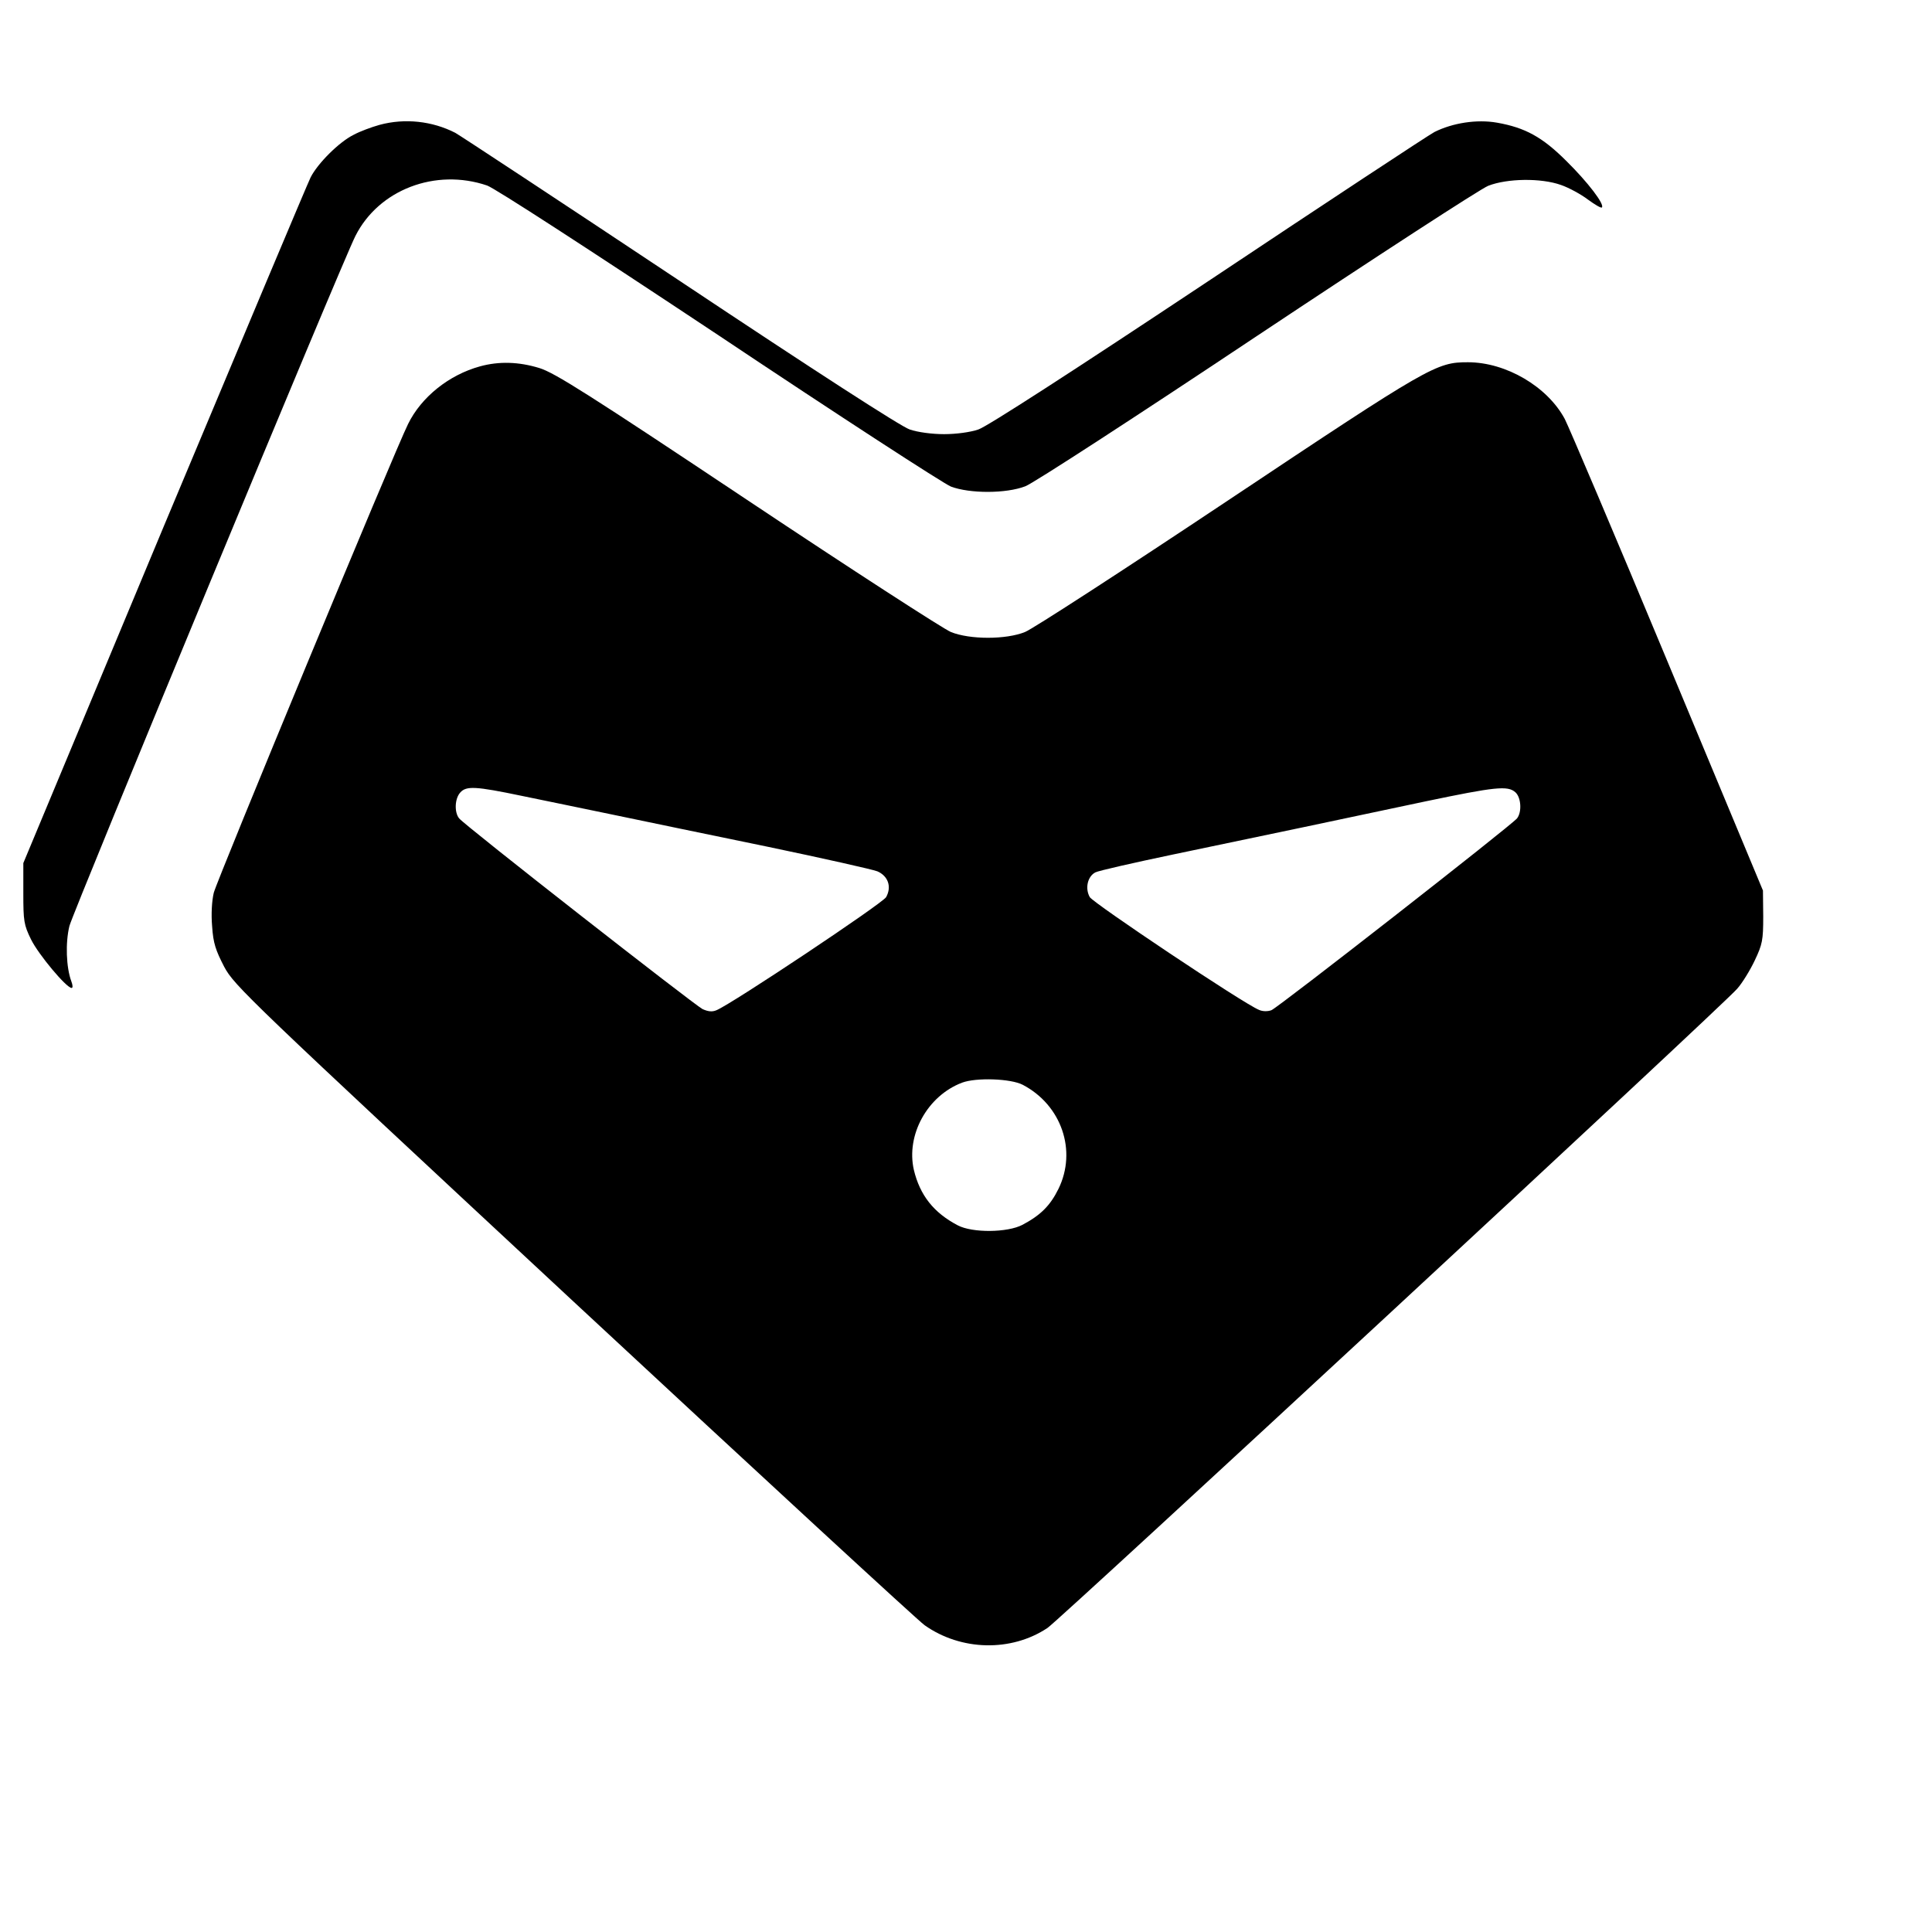
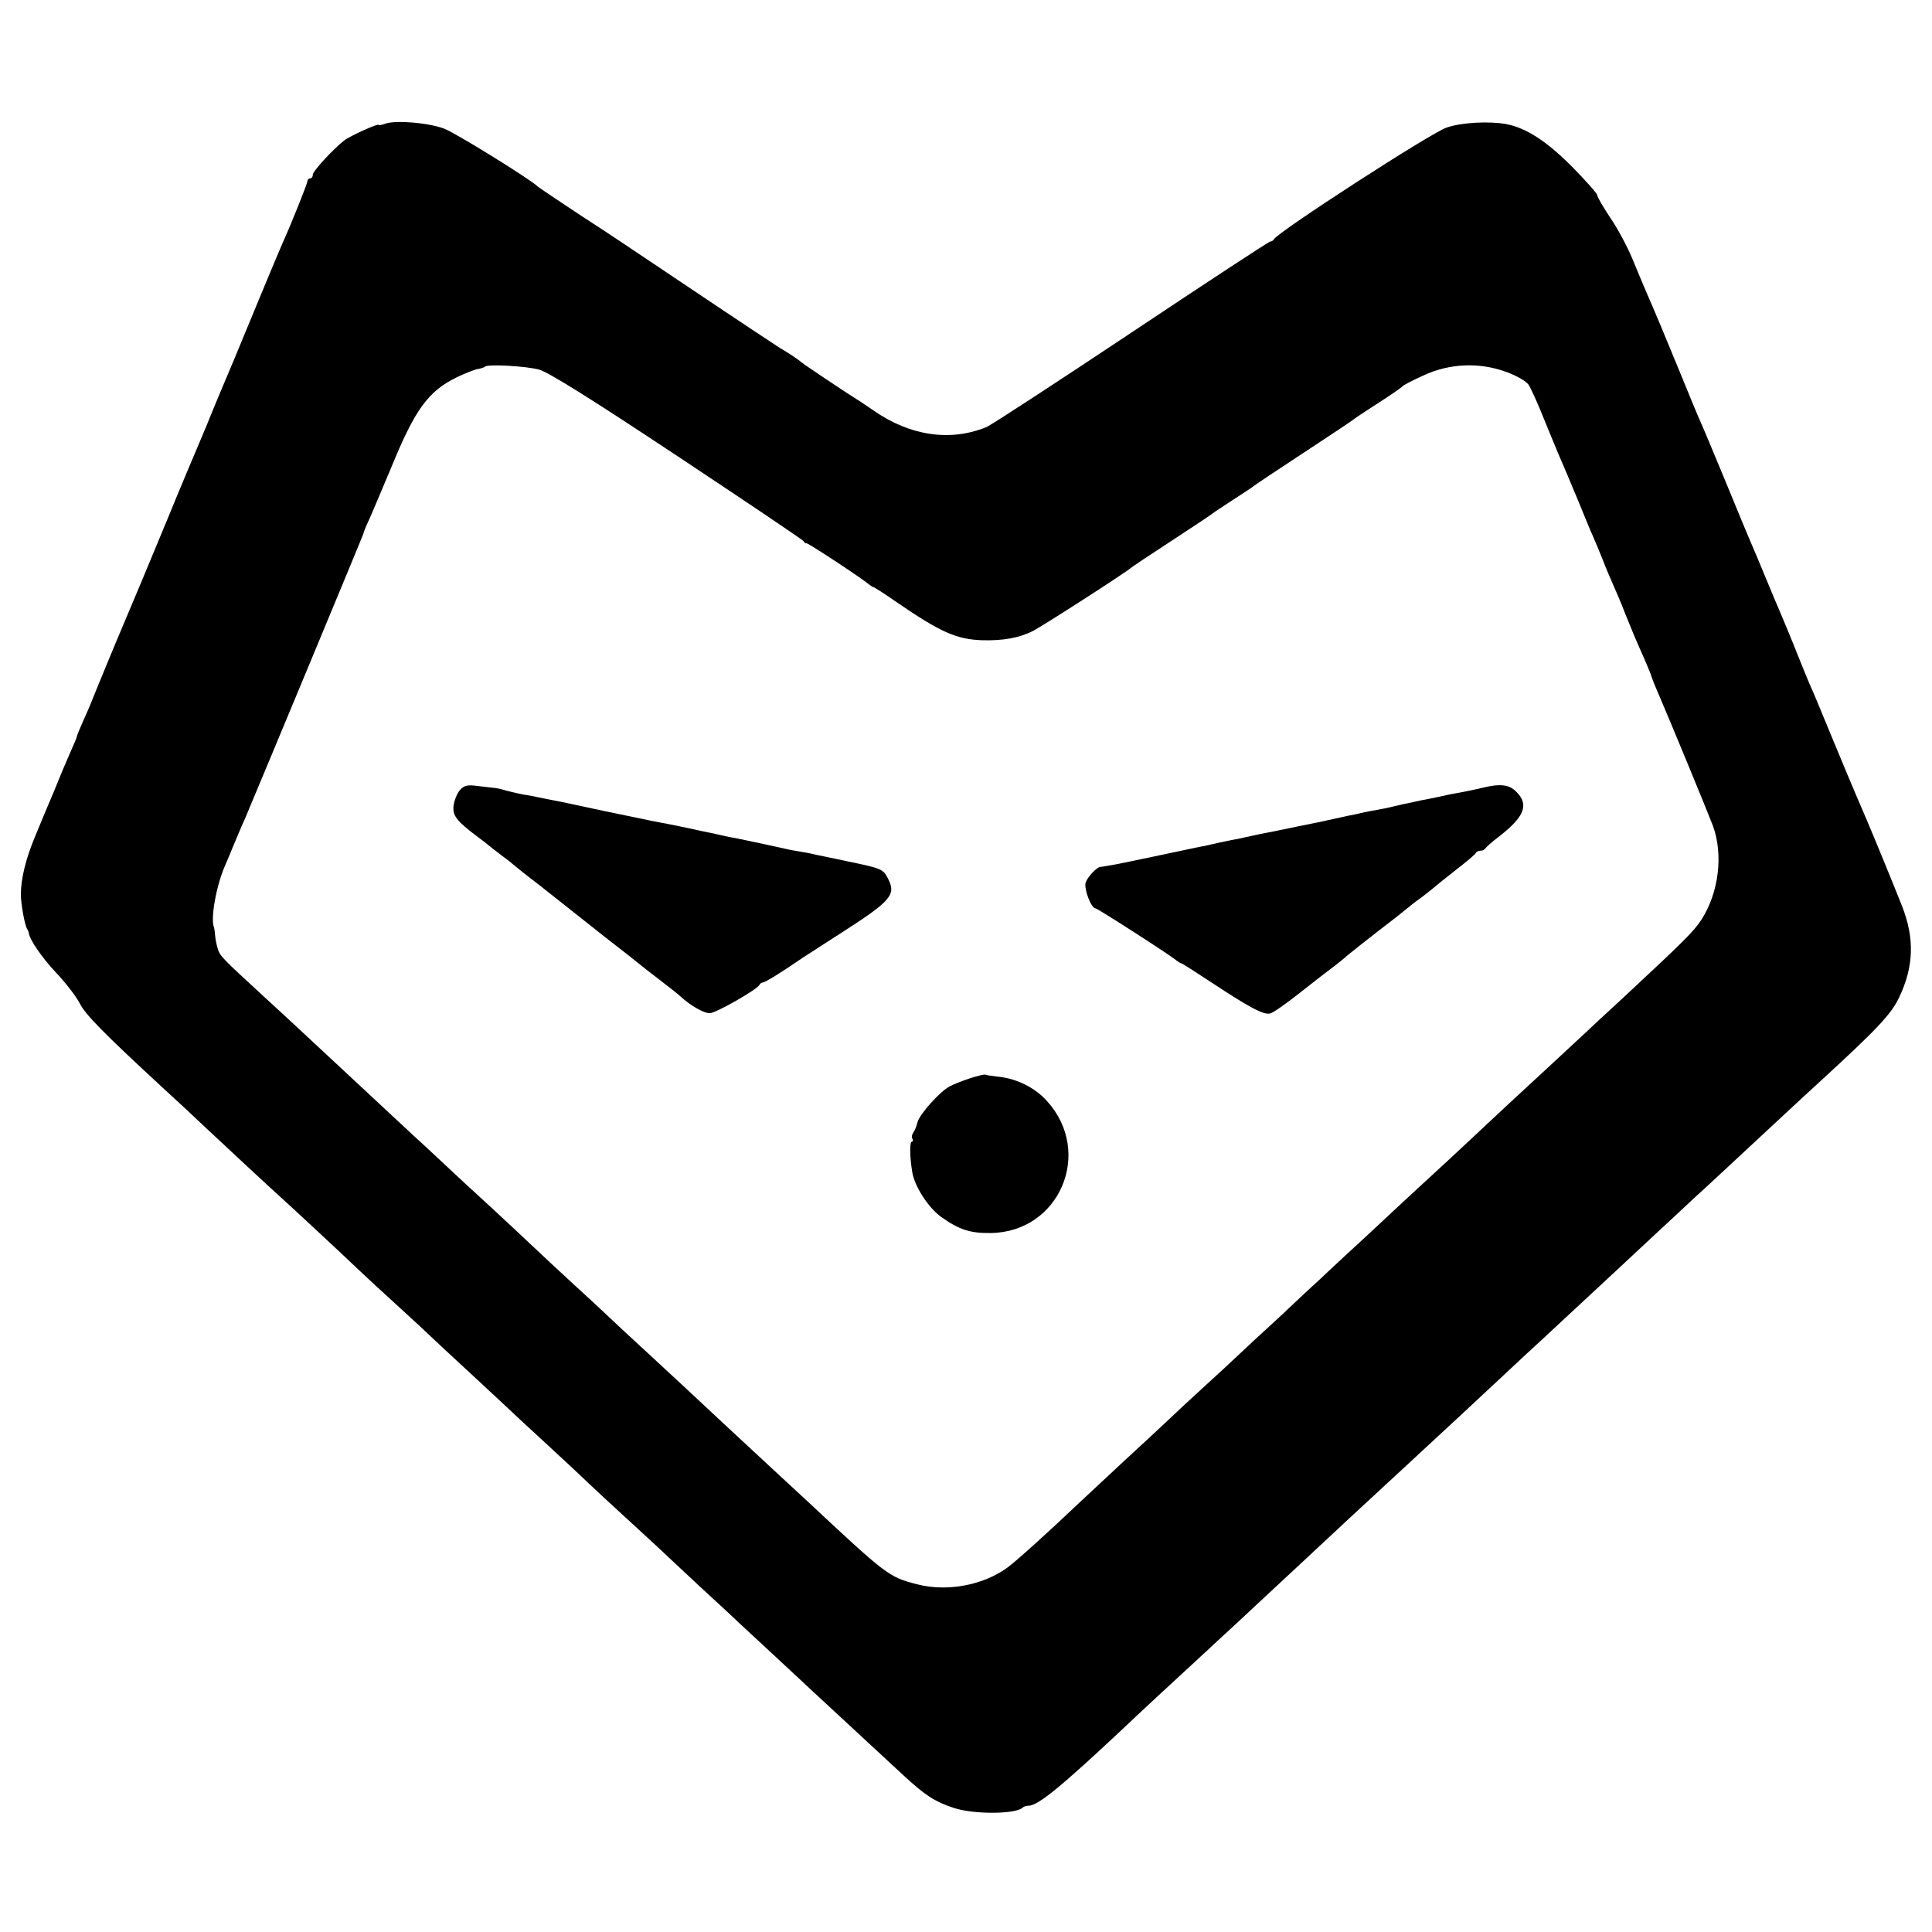
<svg xmlns="http://www.w3.org/2000/svg" version="1.0" width="704pt" height="704pt" viewBox="0 0 704 704" preserveAspectRatio="xMidYMid meet">
  <g transform="translate(0,704) scale(0.1,-0.1)" fill="#000000" stroke="none">
-     <path d="M1383 6585 c-29 -8 -72 -24 -94 -36 -53 -26 -131 -104 -157 -155 -11 -22 -251 -593 -534 -1269 l-513 -1230 0 -110 c0 -101 2 -115 28 -168 27 -55 129 -177 148 -177 5 0 4 11 -1 24 -19 51 -22 141 -7 202 15 56 993 2418 1042 2514 85 169 292 248 480 184 30 -11 360 -225 845 -547 437 -292 818 -539 845 -550 69 -26 201 -26 271 1 28 10 408 257 843 547 436 290 816 537 844 548 69 27 192 29 265 3 29 -10 73 -34 98 -53 26 -19 48 -32 51 -29 11 11 -51 92 -129 169 -88 88 -151 122 -253 140 -74 13 -162 -1 -228 -34 -21 -11 -393 -256 -825 -544 -492 -327 -806 -530 -837 -540 -29 -10 -81 -17 -125 -17 -44 0 -96 7 -125 17 -31 10 -345 213 -836 540 -433 288 -802 531 -820 541 -84 43 -184 54 -276 29z" />
-     <path d="M1749 5705 c-113 -31 -214 -112 -262 -210 -49 -98 -696 -1661 -708 -1708 -7 -29 -10 -78 -6 -123 4 -61 13 -87 44 -147 37 -69 84 -114 1273 -1220 679 -631 1255 -1162 1279 -1179 133 -94 316 -98 448 -10 44 29 2459 2266 2513 2329 18 20 47 67 64 103 28 59 31 74 31 160 l-1 95 -348 835 c-191 459 -360 856 -374 883 -63 118 -214 207 -353 207 -115 0 -137 -12 -872 -502 -381 -254 -714 -470 -742 -481 -69 -28 -201 -28 -270 0 -27 11 -361 227 -742 481 -576 384 -702 464 -758 481 -75 23 -147 25 -216 6z m152 -1565 c79 -16 232 -48 339 -70 107 -22 359 -75 560 -116 201 -42 379 -82 397 -89 39 -17 53 -56 32 -94 -13 -23 -562 -389 -618 -412 -16 -7 -31 -5 -51 4 -31 16 -869 671 -887 695 -18 22 -16 72 4 94 22 25 56 23 224 -12z m3621 13 c21 -19 24 -72 6 -95 -21 -26 -870 -689 -895 -699 -13 -5 -32 -5 -45 1 -56 22 -604 389 -617 411 -18 32 -8 75 20 90 11 6 139 35 282 65 403 84 573 120 922 194 254 53 299 58 327 33z m-1795 -1066 c141 -74 198 -240 130 -379 -30 -61 -65 -96 -131 -131 -55 -29 -183 -30 -236 -2 -88 46 -138 110 -160 202 -29 127 49 270 176 318 51 19 177 15 221 -8z" />
+     <path d="M1403 6589 c-13 -5 -23 -6 -23 -4 0 7 -106 -41 -126 -57 -42 -33 -114 -112 -114 -124 0 -8 -4 -14 -10 -14 -5 0 -10 -5 -10 -11 0 -8 -59 -156 -90 -224 -5 -11 -44 -103 -86 -205 -42 -102 -83 -201 -91 -220 -24 -56 -86 -204 -102 -245 -5 -11 -13 -31 -19 -45 -21 -50 -71 -167 -117 -280 -63 -153 -154 -370 -165 -395 -20 -46 -109 -262 -119 -288 -6 -15 -20 -47 -31 -71 -11 -25 -20 -47 -20 -50 0 -3 -11 -29 -24 -58 -13 -29 -40 -93 -60 -143 -21 -49 -53 -126 -71 -170 -31 -75 -49 -148 -49 -205 0 -32 14 -112 23 -125 3 -5 6 -12 6 -15 3 -24 47 -89 100 -145 35 -37 74 -88 86 -112 22 -42 84 -105 298 -303 57 -52 127 -117 156 -145 64 -60 251 -234 275 -255 26 -23 237 -219 290 -270 26 -25 85 -79 130 -120 45 -41 106 -97 135 -125 29 -27 92 -86 140 -130 47 -44 106 -98 129 -120 23 -22 91 -85 151 -140 60 -55 127 -118 150 -140 23 -22 79 -74 124 -115 45 -41 101 -93 125 -115 23 -22 93 -87 155 -145 63 -58 126 -116 140 -130 15 -14 76 -70 135 -125 59 -55 125 -116 145 -135 45 -42 243 -225 324 -300 78 -72 113 -95 183 -118 71 -24 226 -23 250 1 4 4 13 7 21 7 35 0 118 68 342 278 48 46 198 185 309 287 30 28 71 66 92 85 20 19 86 80 145 135 59 55 125 116 145 135 51 48 246 229 279 259 14 13 75 69 135 125 121 112 129 119 282 262 60 56 123 115 140 130 28 26 186 173 268 249 18 17 84 78 147 137 63 58 128 119 144 134 17 15 62 57 101 93 169 157 303 282 358 332 206 189 257 243 286 304 54 113 57 215 11 333 -23 59 -108 266 -127 310 -27 63 -43 99 -119 282 -42 102 -82 199 -90 215 -7 17 -27 64 -43 105 -16 41 -55 136 -87 210 -72 173 -70 169 -88 210 -8 19 -48 114 -87 210 -40 96 -80 193 -90 215 -10 22 -44 103 -75 180 -54 132 -100 242 -130 310 -7 17 -28 66 -46 110 -18 44 -54 112 -81 151 -26 39 -48 77 -48 83 0 6 -42 53 -93 105 -94 94 -167 140 -239 154 -63 11 -163 6 -217 -13 -57 -19 -619 -383 -629 -407 -2 -4 -8 -8 -13 -8 -5 0 -232 -149 -505 -331 -273 -182 -511 -337 -529 -345 -131 -54 -279 -33 -413 61 -24 16 -51 35 -60 40 -33 20 -197 130 -202 135 -6 7 -61 43 -75 50 -5 3 -158 104 -338 225 -180 121 -336 225 -345 230 -27 17 -197 130 -202 135 -26 26 -299 195 -341 211 -57 22 -179 32 -216 18z m562 -896 c35 -10 190 -107 505 -316 250 -166 457 -305 458 -309 2 -5 7 -8 12 -8 7 0 202 -128 227 -150 7 -5 14 -10 17 -10 2 0 40 -24 83 -54 160 -110 219 -136 313 -139 76 -2 136 9 184 34 36 18 343 216 356 229 3 3 70 48 150 100 80 52 147 97 150 100 3 3 37 25 75 50 39 25 72 47 75 50 3 3 84 57 180 120 96 63 177 117 180 120 3 3 43 30 90 60 47 30 87 58 90 62 3 4 37 22 75 39 95 45 204 50 303 14 39 -14 73 -34 82 -47 8 -12 34 -69 57 -127 24 -58 47 -115 52 -126 16 -36 38 -89 76 -180 20 -49 42 -103 50 -120 7 -16 23 -54 35 -84 11 -30 30 -73 40 -96 10 -23 29 -66 40 -96 25 -62 37 -92 71 -168 13 -30 24 -57 25 -60 0 -3 6 -17 11 -31 57 -132 199 -477 215 -520 38 -105 21 -243 -42 -341 -30 -45 -58 -73 -290 -289 -57 -52 -120 -111 -140 -130 -52 -48 -237 -220 -269 -249 -14 -13 -75 -70 -136 -127 -60 -56 -123 -115 -140 -130 -16 -15 -82 -75 -145 -134 -63 -59 -139 -130 -168 -156 -29 -27 -77 -71 -105 -98 -29 -26 -96 -89 -150 -140 -55 -50 -121 -111 -147 -136 -26 -25 -85 -79 -130 -120 -45 -41 -104 -96 -130 -121 -27 -25 -94 -88 -150 -139 -56 -52 -128 -119 -161 -150 -120 -114 -233 -216 -268 -242 -89 -65 -220 -89 -329 -61 -105 27 -110 32 -411 313 -41 38 -101 93 -286 265 -65 61 -133 124 -150 140 -18 17 -79 73 -135 125 -57 52 -120 111 -140 130 -20 19 -81 76 -135 125 -54 50 -119 110 -145 135 -26 25 -94 88 -150 140 -57 52 -135 124 -173 160 -38 36 -87 81 -108 100 -129 120 -330 307 -420 391 -20 19 -78 72 -129 119 -150 138 -157 145 -166 171 -4 13 -9 35 -10 49 -1 14 -3 27 -4 30 -14 31 8 154 41 228 11 26 24 56 28 67 5 11 13 31 19 45 6 14 17 41 26 60 67 159 428 1027 430 1035 1 6 9 26 18 45 9 19 46 107 83 195 87 213 135 279 239 330 29 14 62 27 75 30 13 2 26 6 28 9 10 10 152 2 198 -11z" />
+     <path d="M1676 4161 c-10 -11 -20 -36 -23 -55 -5 -38 9 -56 87 -115 19 -14 37 -28 40 -31 3 -3 23 -18 45 -35 22 -16 42 -32 45 -35 3 -3 45 -37 95 -75 49 -39 99 -78 110 -87 11 -9 70 -55 130 -103 61 -47 117 -91 125 -98 8 -7 43 -34 77 -60 34 -26 68 -53 75 -60 35 -32 83 -59 104 -59 22 0 175 87 182 104 2 4 7 8 12 8 7 0 68 37 130 80 8 6 74 48 145 94 194 124 212 145 180 206 -17 33 -24 36 -145 61 -52 11 -104 22 -115 24 -11 3 -35 8 -54 11 -38 6 -37 6 -141 29 -41 9 -86 18 -100 21 -14 2 -36 7 -50 10 -14 3 -34 8 -45 10 -11 2 -45 9 -75 16 -61 13 -74 15 -110 22 -14 2 -101 21 -195 40 -93 20 -181 39 -195 41 -14 3 -36 7 -50 10 -14 3 -38 8 -55 10 -16 3 -43 10 -60 14 -16 5 -37 10 -45 10 -8 1 -35 4 -60 7 -37 5 -49 2 -64 -15z" />
+     <path d="M5400 4169 c-19 -5 -51 -11 -70 -15 -19 -3 -55 -10 -80 -16 -25 -5 -56 -12 -70 -14 -14 -3 -45 -10 -70 -15 -25 -6 -52 -12 -60 -14 -35 -6 -96 -18 -105 -21 -5 -1 -21 -4 -35 -7 -14 -3 -36 -8 -50 -11 -14 -3 -36 -8 -50 -11 -27 -5 -112 -23 -147 -30 -13 -3 -35 -7 -50 -10 -16 -3 -39 -8 -53 -11 -14 -3 -36 -8 -50 -11 -14 -2 -45 -9 -70 -14 -25 -6 -56 -13 -70 -15 -14 -3 -90 -19 -170 -36 -80 -17 -154 -32 -165 -33 -11 -2 -23 -4 -26 -4 -14 -2 -47 -38 -53 -57 -7 -22 20 -94 36 -94 7 0 272 -170 295 -190 7 -5 14 -10 17 -10 3 0 53 -32 112 -71 138 -91 189 -118 212 -112 11 2 57 35 103 71 47 37 102 80 124 96 22 17 42 33 45 36 4 5 89 72 194 153 15 12 33 27 40 32 6 6 29 23 51 39 22 17 42 33 45 36 3 3 37 30 75 60 39 30 72 58 73 62 2 5 10 8 17 8 7 0 15 4 17 8 2 4 23 23 48 42 95 73 113 118 65 165 -26 27 -60 30 -125 14z" />
+     <path d="M3535 3111 c-27 -9 -61 -22 -75 -30 -36 -19 -110 -102 -117 -131 -3 -14 -10 -30 -15 -37 -5 -7 -7 -17 -3 -23 3 -5 2 -10 -2 -10 -9 0 -8 -55 1 -110 8 -52 58 -130 105 -164 66 -47 106 -60 181 -59 251 3 375 294 205 481 -42 47 -106 80 -172 88 -26 3 -49 6 -52 8 -3 2 -28 -4 -56 -13z" />
  </g>
</svg>
